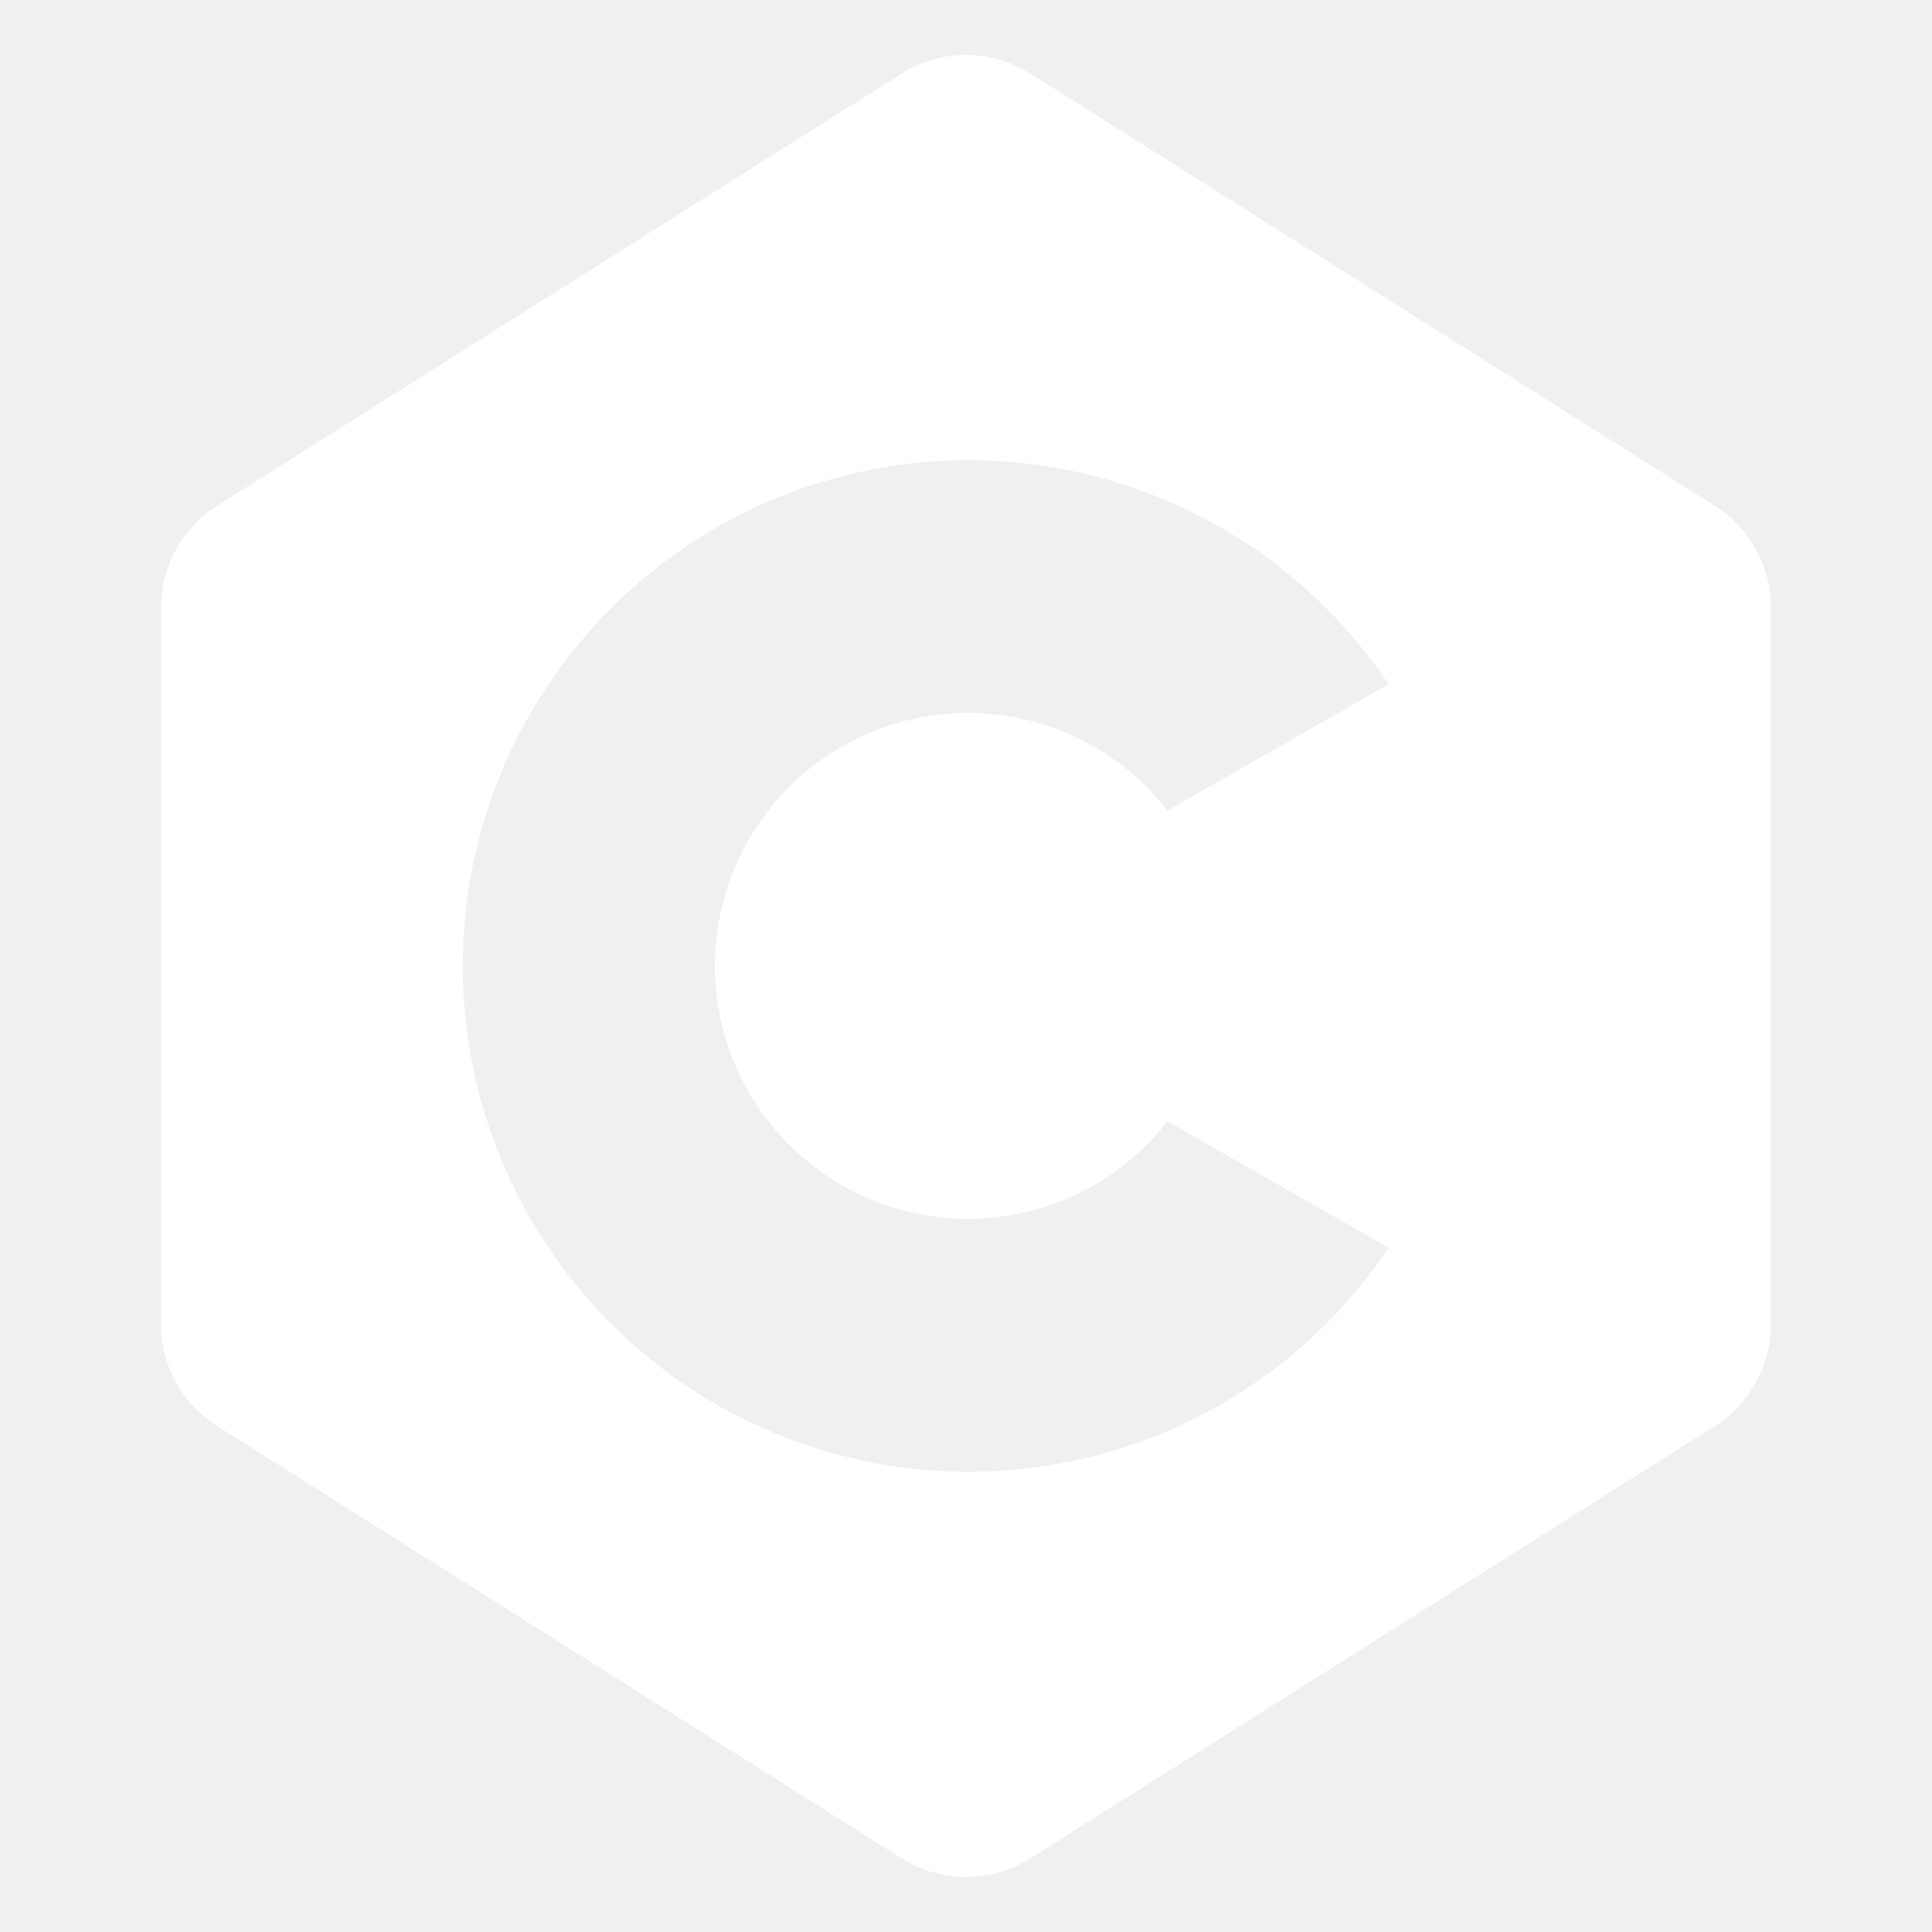
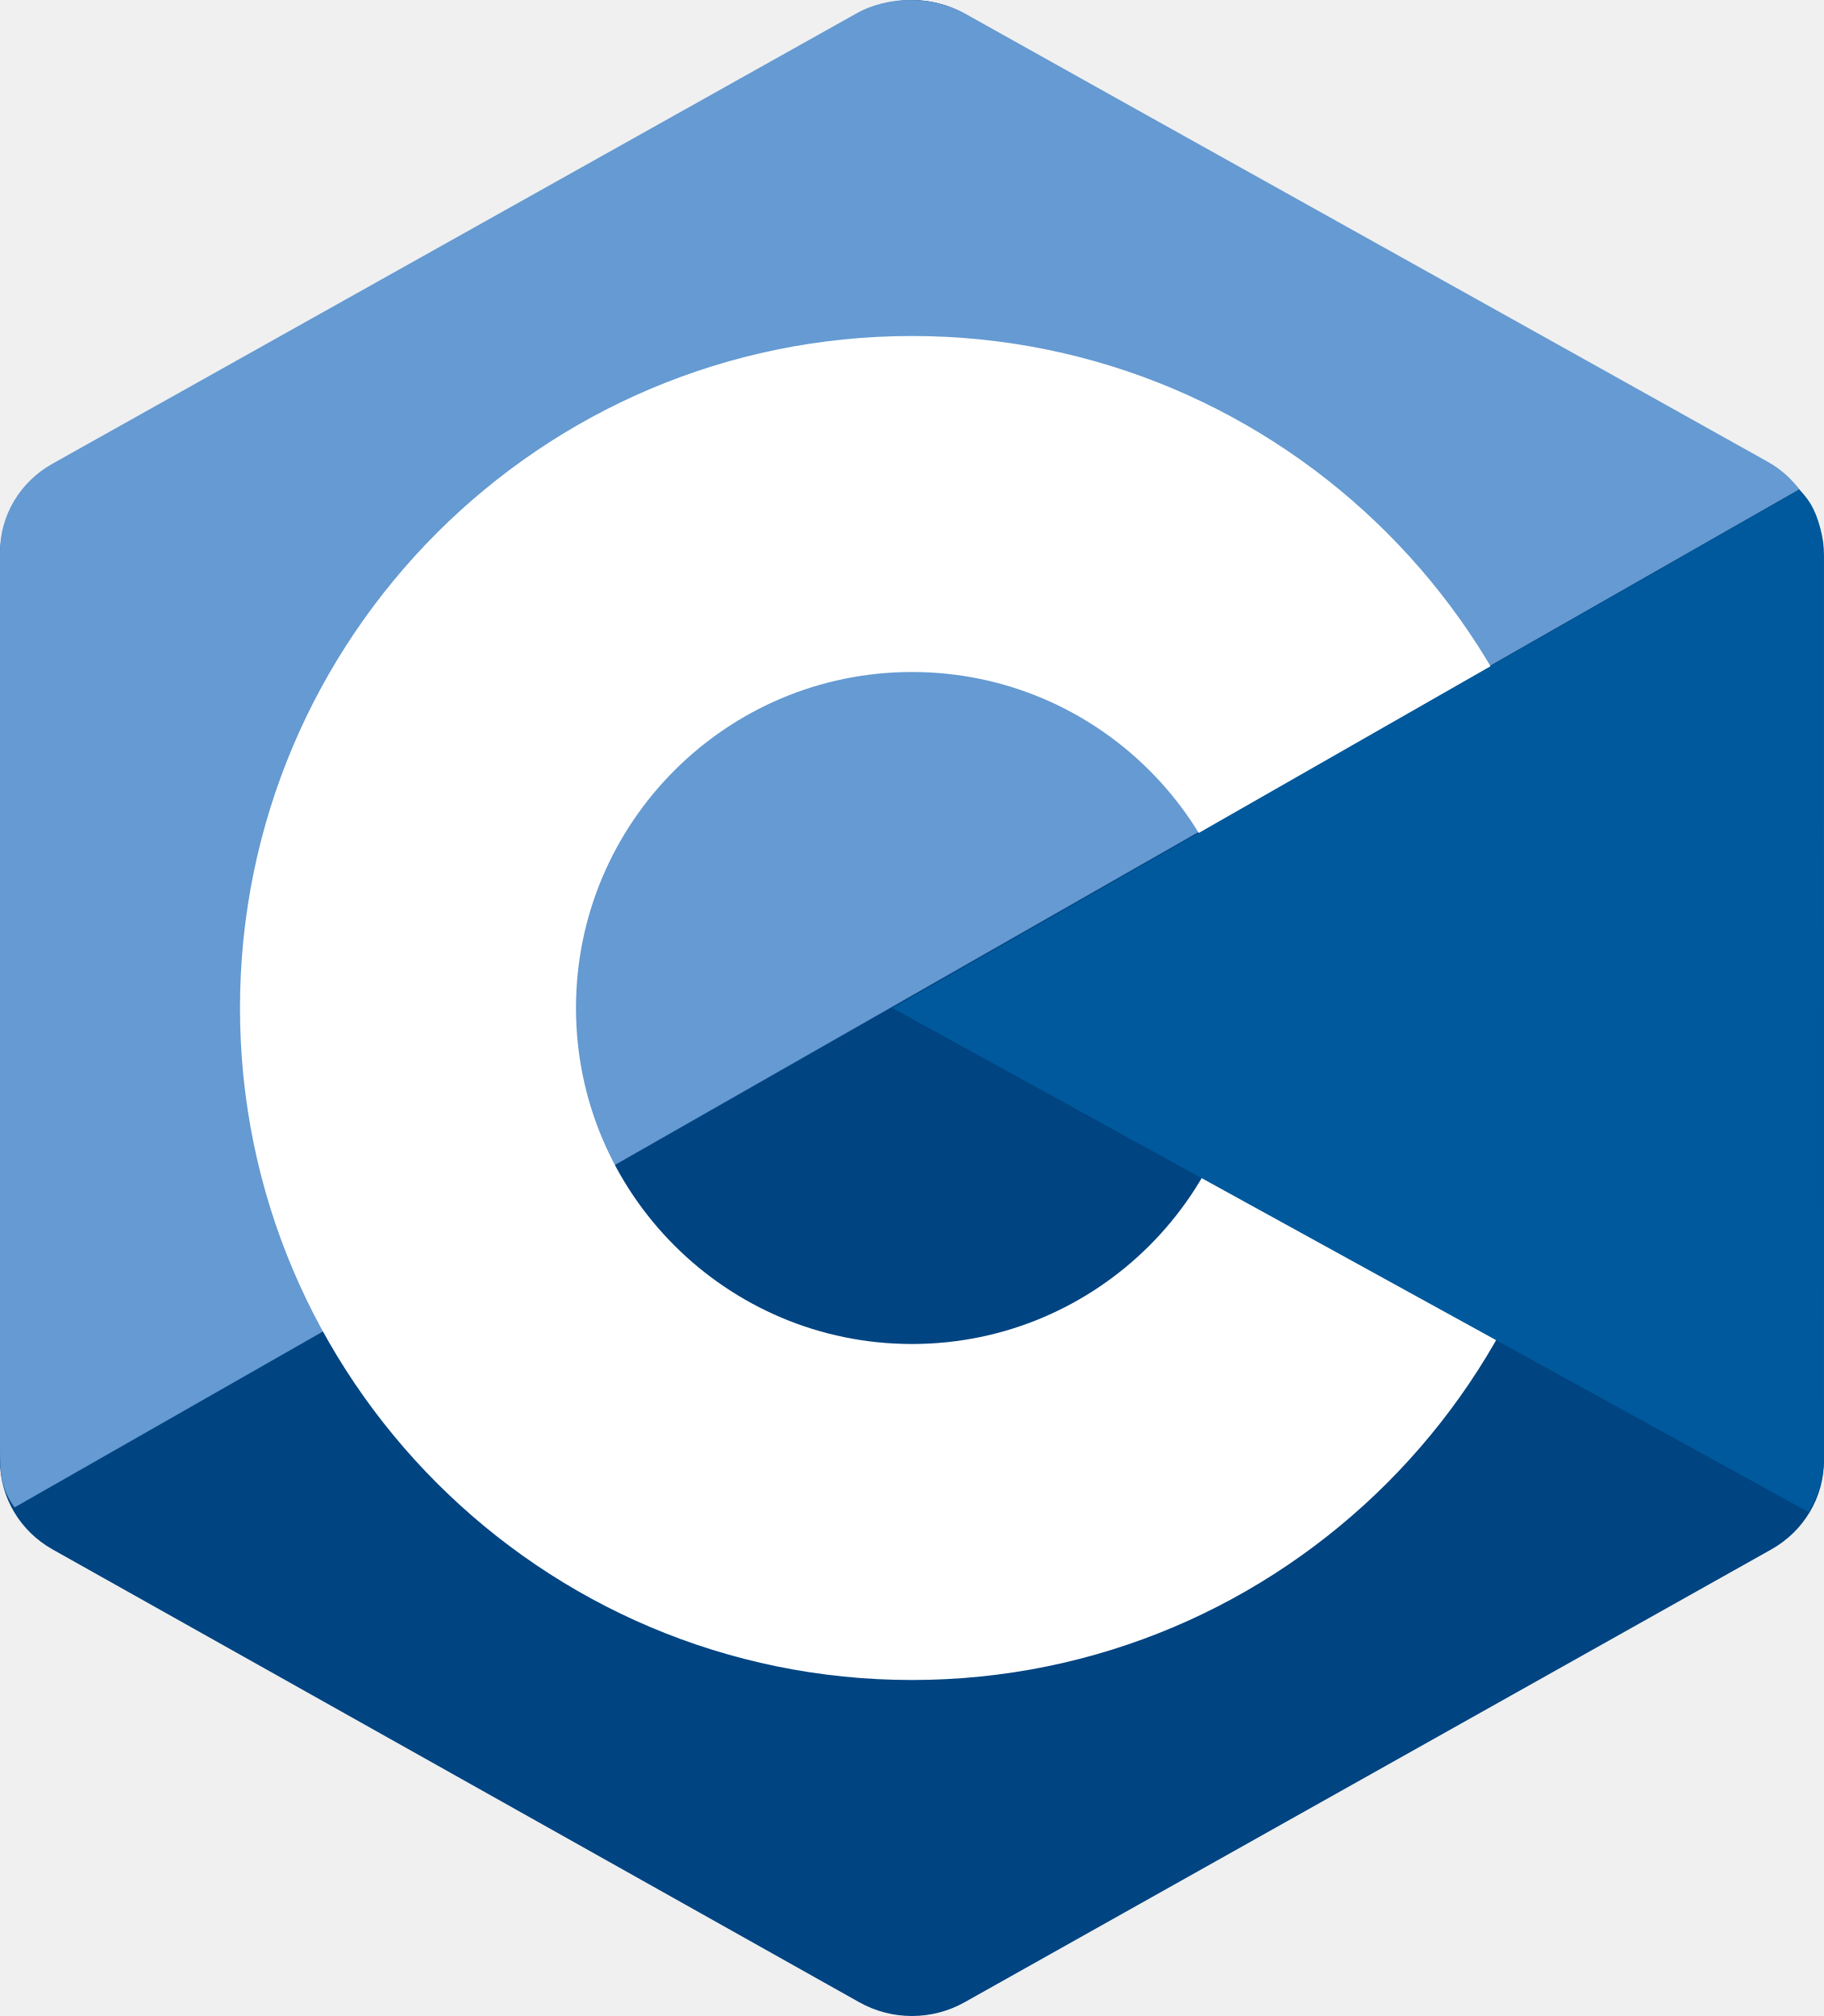
- <svg xmlns="http://www.w3.org/2000/svg" width="24" height="24" viewBox="0 0 24 24">
-   <path fill="#ffffff" fill-rule="evenodd" d="M11.199.914a1.5 1.5 0 0 1 1.602 0l8.5 5.369A1.5 1.5 0 0 1 22 7.55v8.898a1.5 1.5 0 0 1-.699 1.268l-8.5 5.368a1.5 1.5 0 0 1-1.602 0l-8.5-5.368A1.5 1.5 0 0 1 2 16.449V7.55a1.5 1.5 0 0 1 .699-1.268zm1.722 14.096a3.14 3.14 0 0 0 1.583-1.08l2.746 1.57a6.283 6.283 0 1 1 0-7l-2.746 1.57a3.142 3.142 0 1 0-1.583 4.94" clip-rule="evenodd" />
+ <svg xmlns="http://www.w3.org/2000/svg" viewBox="0 0 38 42" width="380.001" height="420" version="1.1" id="svg10">
+   <defs id="defs14" />
+   <path fill="#283593" fill-rule="evenodd" d="m 17.903,0.286 c 0.679,-0.381 1.515,-0.381 2.193,0 C 23.451,2.169 33.547,7.837 36.903,9.72 37.582,10.1 38,10.804 38,11.566 c 0,3.766 0,15.101 0,18.867 0,0.762 -0.418,1.466 -1.097,1.847 -3.355,1.883 -13.451,7.551 -16.807,9.434 -0.679,0.381 -1.515,0.381 -2.193,0 -3.355,-1.883 -13.451,-7.551 -16.807,-9.434 -0.678,-0.381 -1.096,-1.084 -1.096,-1.846 0,-3.766 0,-15.101 0,-18.867 0,-0.762 0.418,-1.466 1.097,-1.847 3.354,-1.883 13.452,-7.551 16.806,-9.434 z" clip-rule="evenodd" id="path2" style="fill:#004482;fill-opacity:1" />
+   <path fill="#5c6bc0" fill-rule="evenodd" d="m 0.304,31.404 c -0.266,-0.356 -0.304,-0.694 -0.304,-1.149 0,-3.744 0,-15.014 0,-18.759 0,-0.758 0.417,-1.458 1.094,-1.836 3.343,-1.872 13.405,-7.507 16.748,-9.38 0.677,-0.379 1.594,-0.371 2.271,0.008 3.343,1.872 13.371,7.459 16.714,9.331 0.27,0.152 0.476,0.335 0.66,0.576 z" clip-rule="evenodd" id="path4" style="fill:#659ad2;fill-opacity:1" />
+   <path fill="#ffffff" fill-rule="evenodd" d="m 19,7 c 7.727,0 14,6.273 14,14 0,7.727 -6.273,14 -14,14 -7.727,0 -14,-6.273 -14,-14 0,-7.727 6.273,-14 14,-14 z m 0,7 c 3.863,0 7,3.136 7,7 0,3.863 -3.137,7 -7,7 -3.863,0 -7,-3.137 -7,-7 0,-3.864 3.136,-7 7,-7 z" clip-rule="evenodd" id="path6" />
+   <path fill="#3949ab" fill-rule="evenodd" d="m 37.485,10.205 c 0.516,0.483 0.506,1.211 0.506,1.784 0,3.795 -0.032,14.589 0.009,18.384 0.004,0.396 -0.127,0.813 -0.323,1.127 l -19.084,-10.5 z" clip-rule="evenodd" id="path8" style="fill:#00599c;fill-opacity:1" />
</svg>
